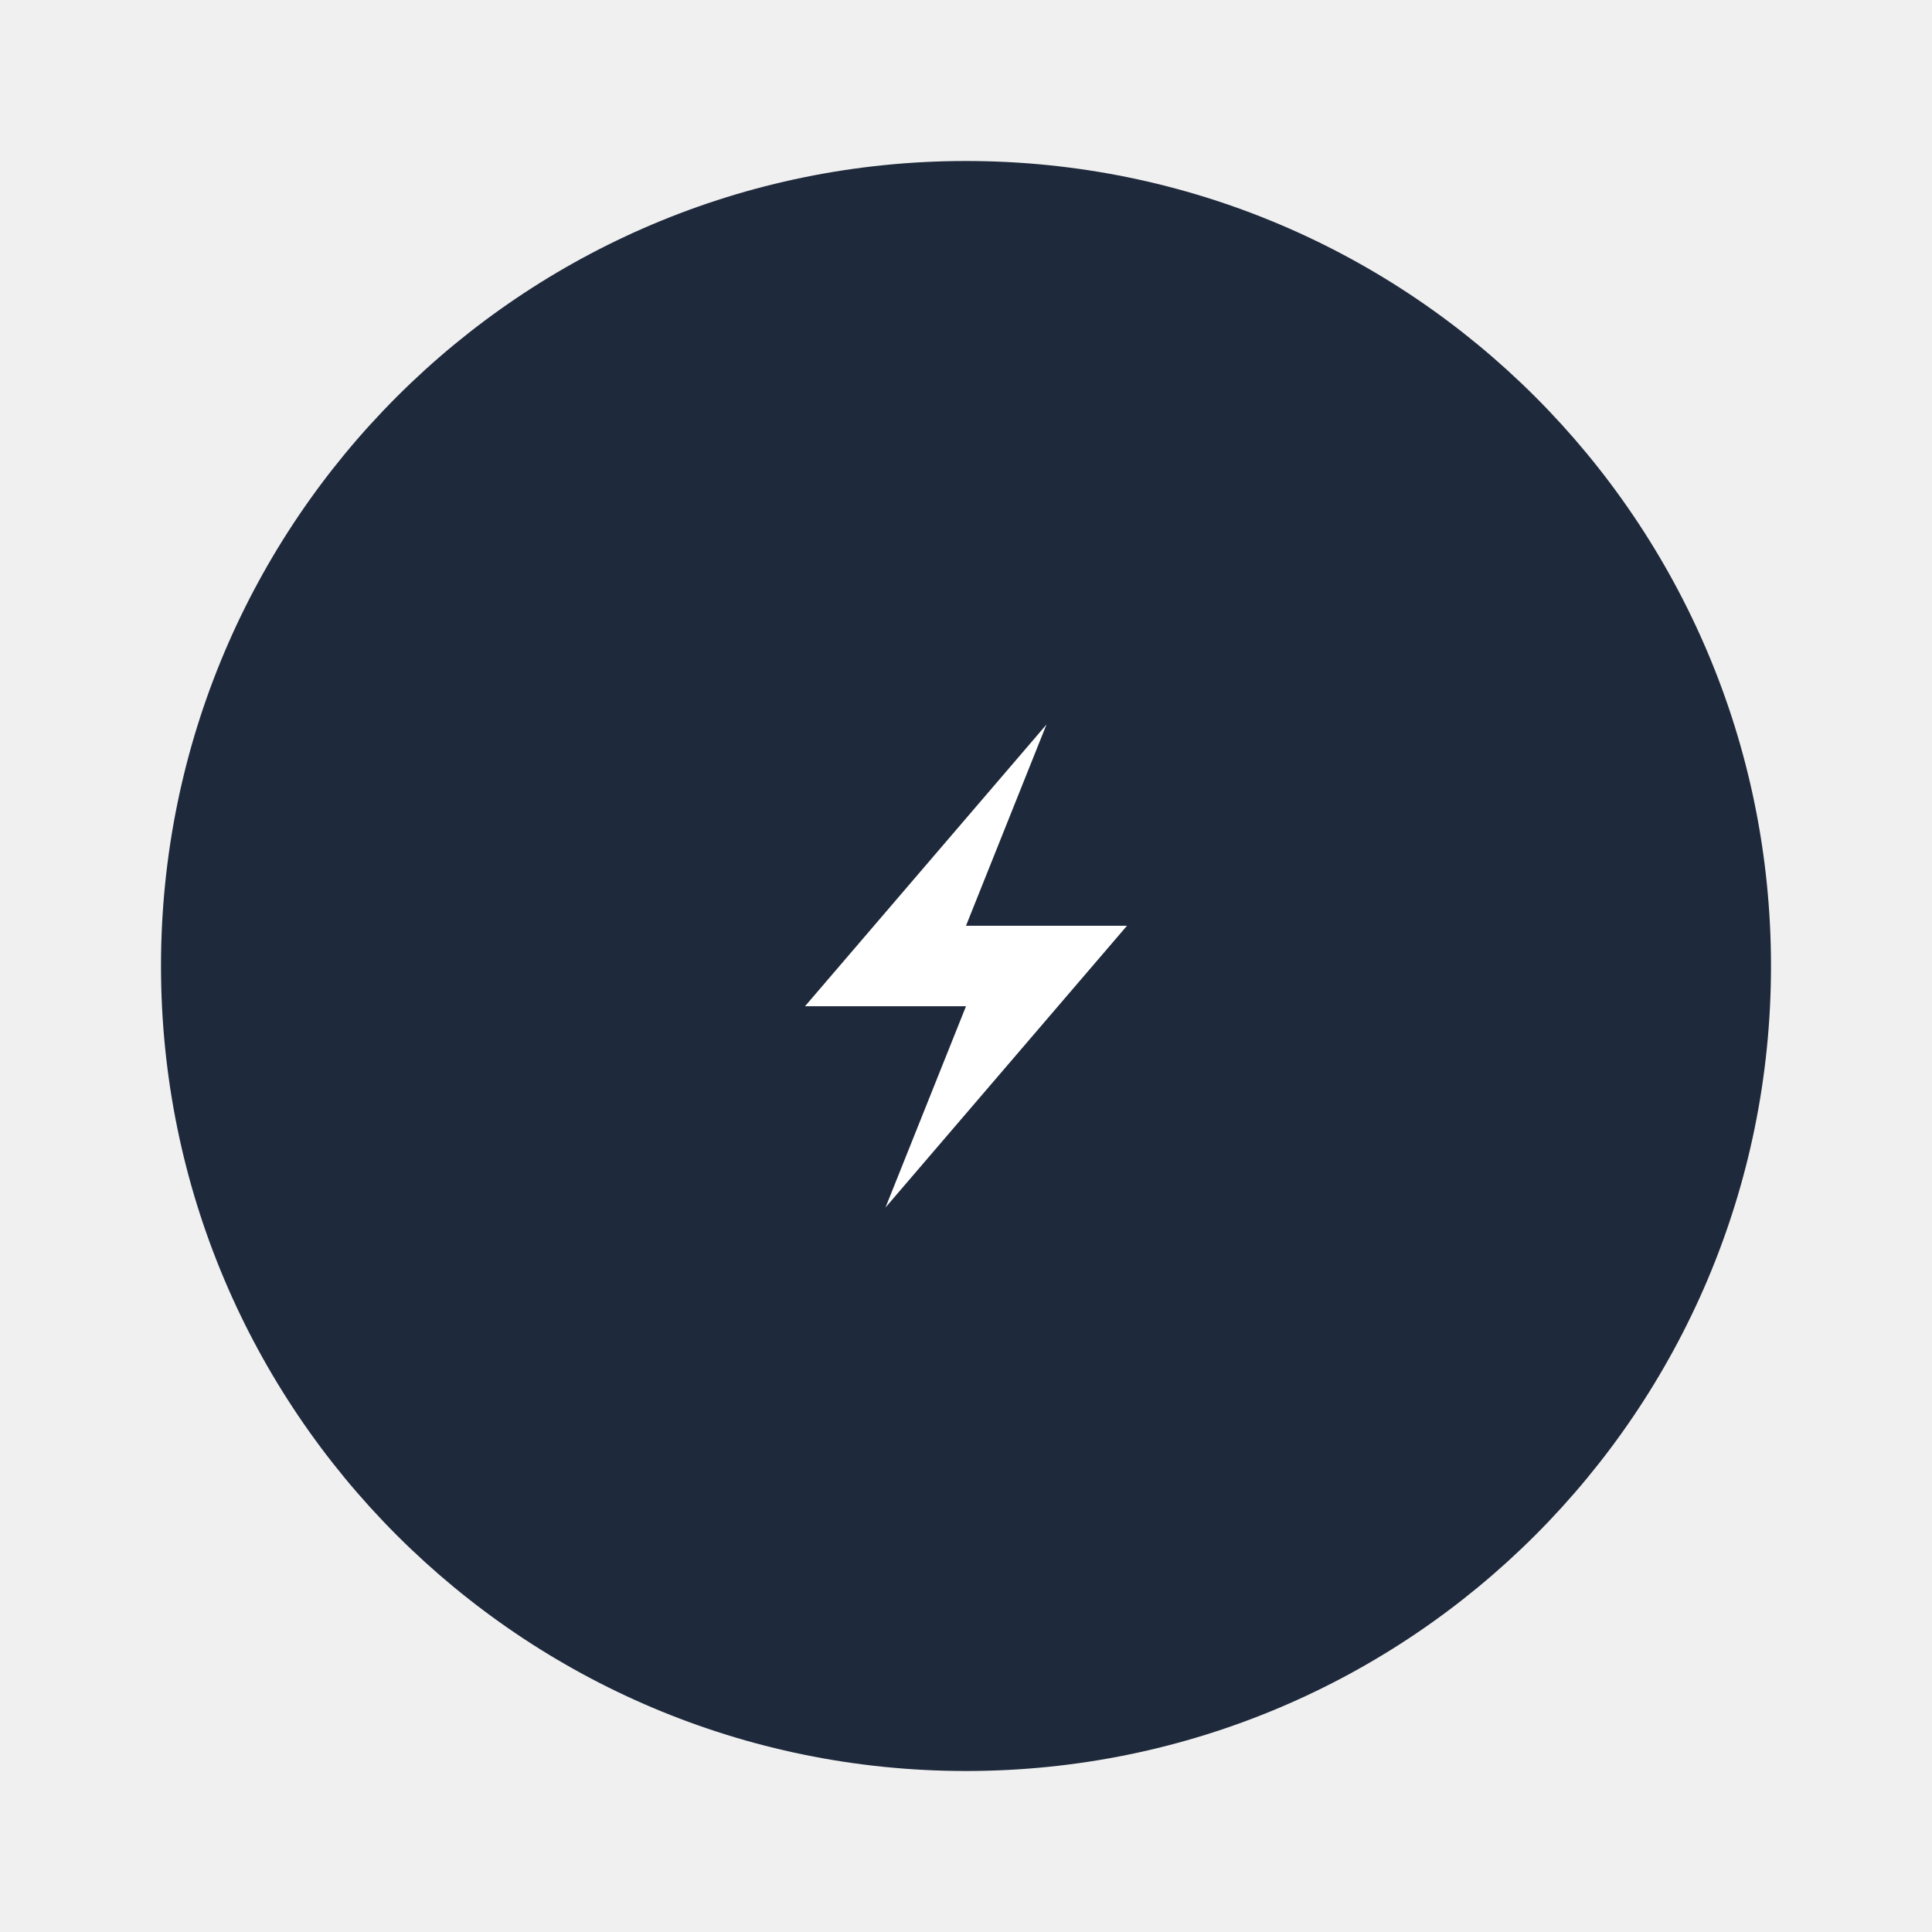
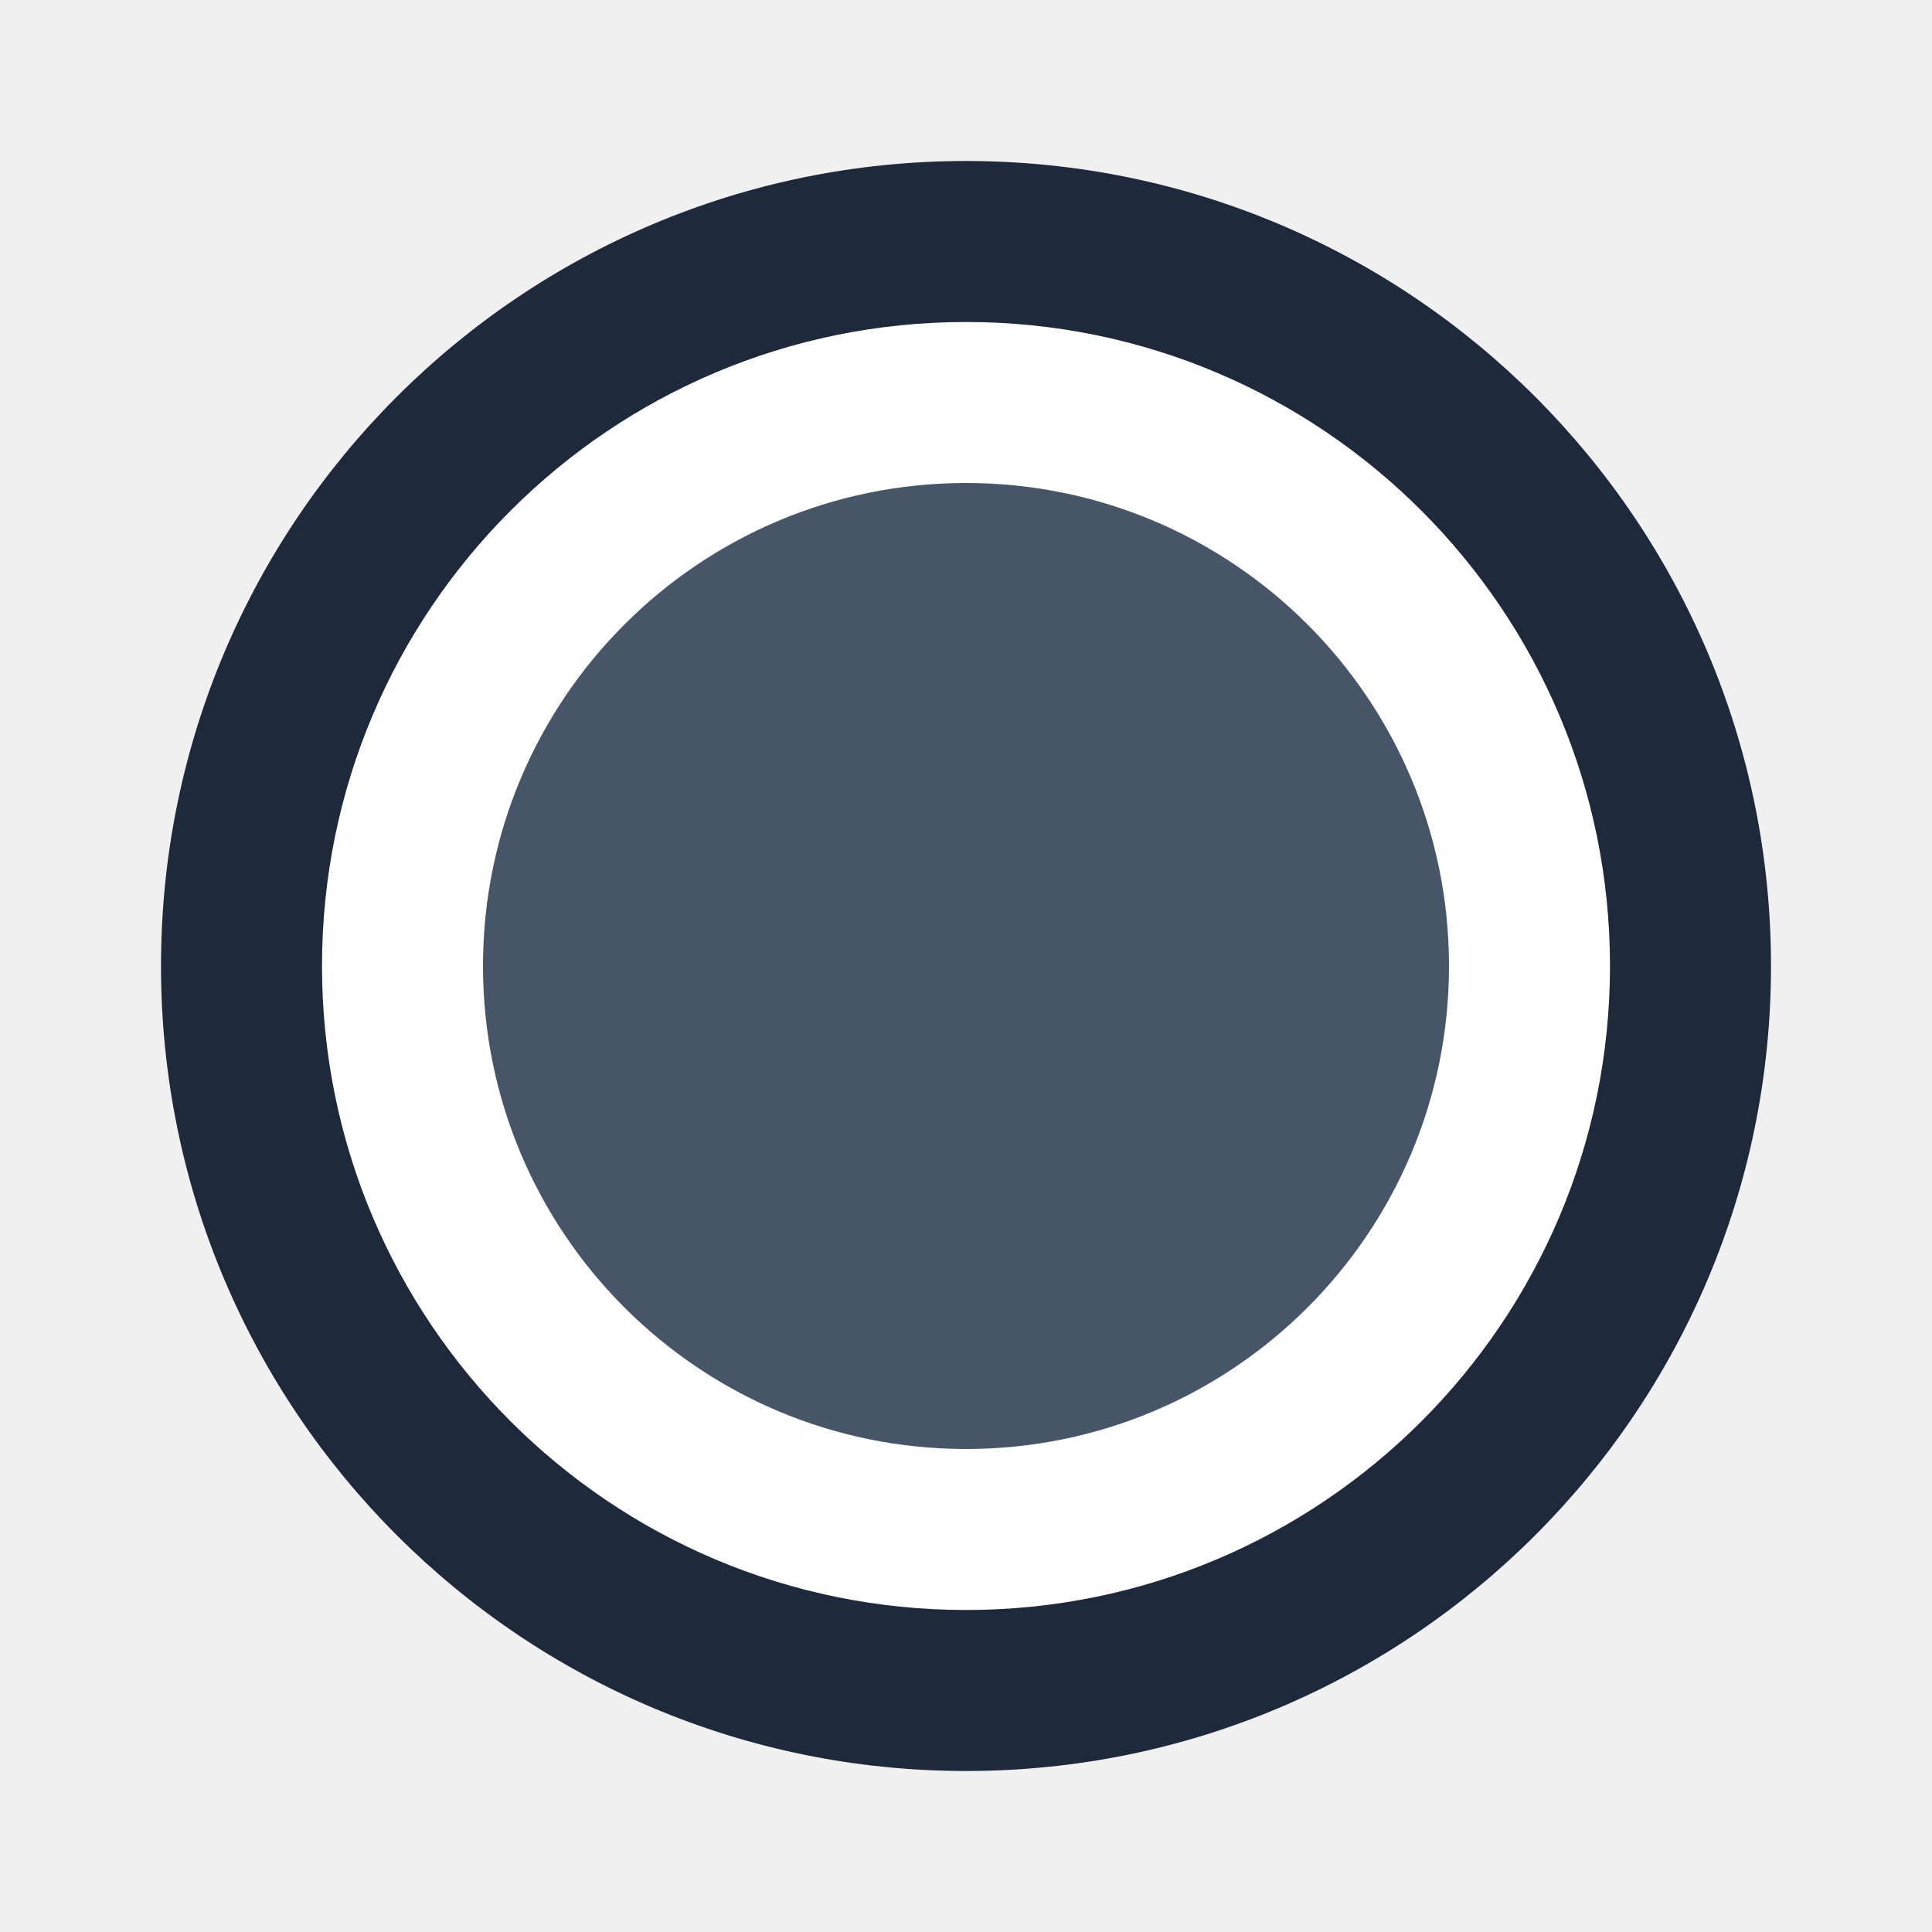
<svg xmlns="http://www.w3.org/2000/svg" width="32" height="32" viewBox="0 0 48 48">
  <circle cx="24" cy="24" r="20" fill="#1e293b" />
-   <path d="M 26 18 L 20 25 L 24 25 L 22 30 L 28 23 L 24 23 Z" fill="white" />
+   <circle cx="24" cy="24" r="16" fill="white" />
+   <circle cx="24" cy="24" r="12" fill="#475569" />
</svg>
